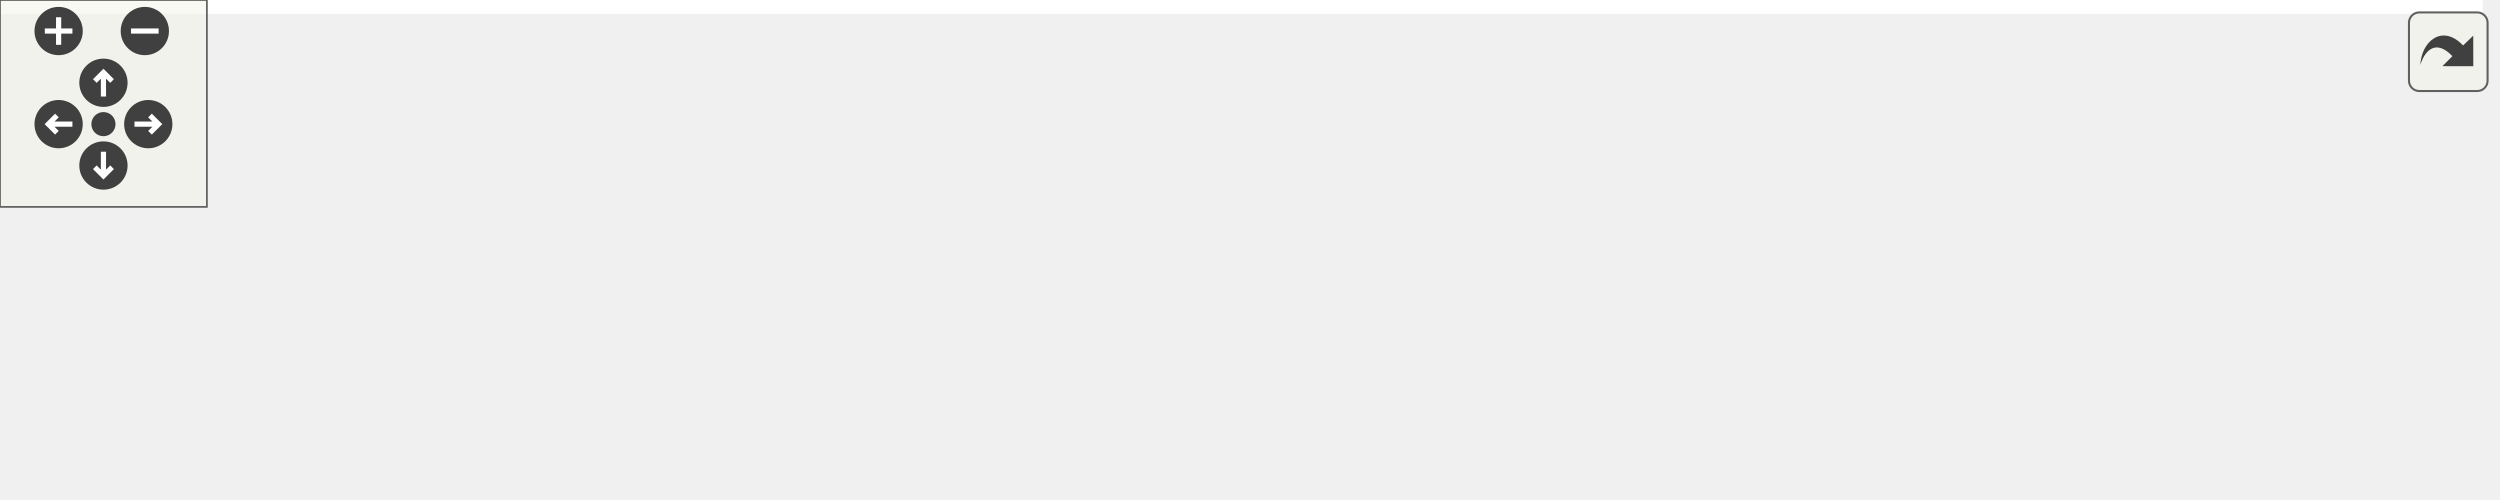
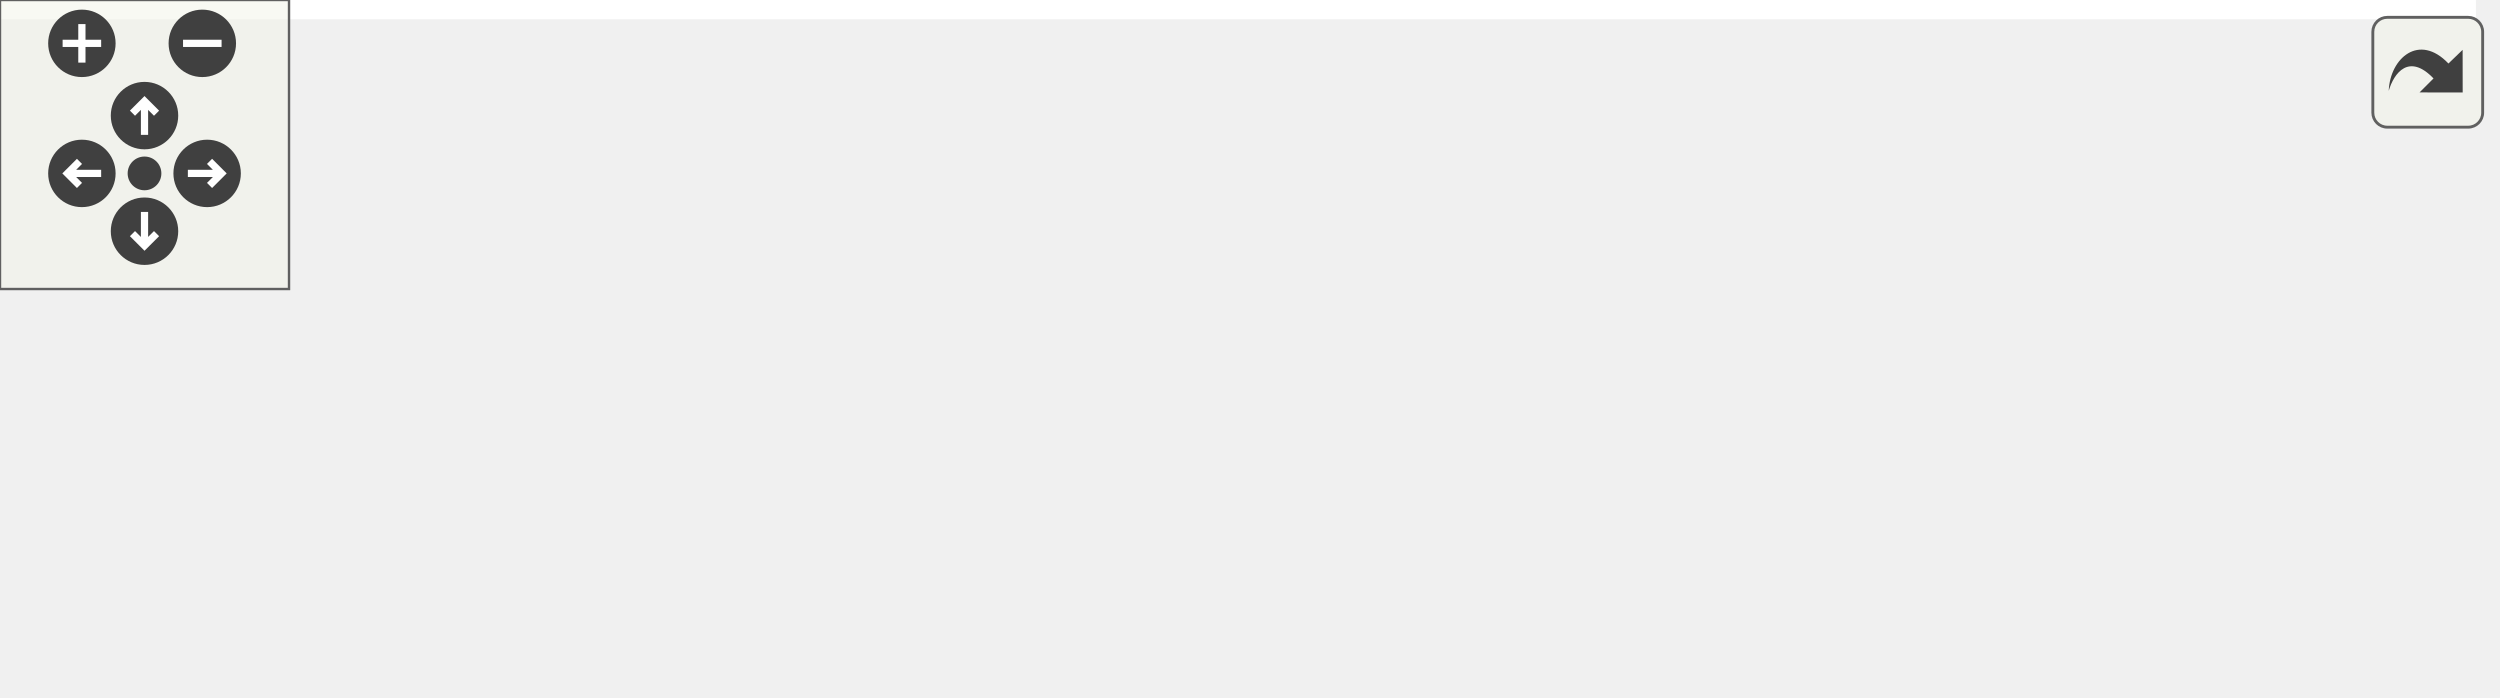
<svg xmlns="http://www.w3.org/2000/svg" xmlns:xlink="http://www.w3.org/1999/xlink" id="main" version="1.1" xml:space="preserve">
  <style type="text/css">
.edge:hover path { stroke: red; }
.edge:hover polygon { stroke: red; fill: red; }
</style>
  <defs>
    <circle id="rim" cx="0" cy="0" r="7" />
    <circle id="rim2" cx="0" cy="0" r="3.5" />
    <g id="zoomPlus">
      <use xlink:href="#rim" fill="#404040">
        <set attributeName="fill" to="#808080" begin="zoomplus.mouseover" end="zoomplus.mouseout" />
      </use>
      <path d="M-4,0h8M0,-4v8" fill="none" stroke="white" stroke-width="1.5" pointer-events="none" />
    </g>
    <g id="zoomMin">
      <use xlink:href="#rim" fill="#404040">
        <set attributeName="fill" to="#808080" begin="zoomminus.mouseover" end="zoomminus.mouseout" />
      </use>
      <path d="M-4,0h8" fill="none" stroke="white" stroke-width="1.5" pointer-events="none" />
    </g>
    <g id="dirArrow">
      <path fill="none" stroke="white" stroke-width="1.5" d="M0,-3.0v7 M-2.5,-0.5L0,-3.0L2.5,-0.5" />
    </g>
    <g id="resetDef">
      <use xlink:href="#rim2" fill="#404040">
        <set attributeName="fill" to="#808080" begin="reset.mouseover" end="reset.mouseout" />
      </use>
    </g>
  </defs>
  <svg id="graph" class="graph">
    <g id="viewport">
-       <polygon fill="white" stroke="transparent" points="-4,4 -4,-84 720,-84 720,4 -4,4" />
+       <polygon fill="white" stroke="transparent" points="-4,4 -4,-84 514,-84 514,4 -4,4" />
      <g id="node1" class="node">
        <g id="a_node1">
          <a xlink:title="Calculate file size from map entry count + space for hash, use Poco::FastMutex::ScopedLock.">
-             <polygon fill="#bfbfbf" stroke="black" points="570,-24.5 570,-54.5 716,-54.5 716,-24.5 570,-24.5" />
-             <text text-anchor="start" x="578" y="-42.5" font-family="Helvetica,sans-Serif" font-size="10.00">model::files::AddressIndex</text>
-             <text text-anchor="middle" x="643" y="-31.5" font-family="Helvetica,sans-Serif" font-size="10.00">::calculateFileSize</text>
+             <polygon fill="#bfbfbf" stroke="black" points="364,-24.5 364,-54.5 510,-54.5 510,-24.5 364,-24.5" />
+             <text text-anchor="start" x="372" y="-42.5" font-family="Helvetica,sans-Serif" font-size="10.00">model::files::AddressIndex</text>
+             <text text-anchor="middle" x="437" y="-31.5" font-family="Helvetica,sans-Serif" font-size="10.00">::calculateFileSize</text>
          </a>
        </g>
      </g>
      <g id="node2" class="node">
        <g id="a_node2">
          <a xlink:href="classmodel_1_1files_1_1_address_index.html#af316cd9ce255efa0b2cfd80d6778d7b1" target="_top" xlink:title="Check if index file contains current indices (compare sizes), fileLock via FileLockManager,...">
-             <polygon fill="white" stroke="black" points="388,-24.5 388,-54.5 534,-54.5 534,-24.5 388,-24.5" />
-             <text text-anchor="start" x="396" y="-42.5" font-family="Helvetica,sans-Serif" font-size="10.00">model::files::AddressIndex</text>
-             <text text-anchor="middle" x="461" y="-31.5" font-family="Helvetica,sans-Serif" font-size="10.00">::checkFile</text>
+             <polygon fill="white" stroke="black" points="182,-24.5 182,-54.5 328,-54.5 328,-24.5 182,-24.5" />
+             <text text-anchor="start" x="190" y="-42.5" font-family="Helvetica,sans-Serif" font-size="10.00">model::files::AddressIndex</text>
+             <text text-anchor="middle" x="255" y="-31.5" font-family="Helvetica,sans-Serif" font-size="10.00">::checkFile</text>
          </a>
        </g>
      </g>
      <g id="edge1" class="edge">
-         <path fill="none" stroke="midnightblue" d="M559.56,-39.5C551.09,-39.5 542.54,-39.5 534.19,-39.5" />
-         <polygon fill="midnightblue" stroke="midnightblue" points="559.82,-43 569.82,-39.5 559.82,-36 559.82,-43" />
+         <path fill="none" stroke="midnightblue" d="M353.56,-39.5C345.09,-39.5 336.54,-39.5 328.19,-39.5" />
+         <polygon fill="midnightblue" stroke="midnightblue" points="353.82,-43 363.82,-39.5 353.82,-36 353.82,-43" />
      </g>
      <g id="node3" class="node">
        <g id="a_node3">
          <a xlink:href="classmodel_1_1files_1_1_address_index.html#a2d88a425287729406bd2331e83c00451" target="_top" xlink:title="serialize address indices for writing with hdd write buffer task">
-             <polygon fill="white" stroke="black" points="206,-49.5 206,-79.5 352,-79.5 352,-49.5 206,-49.5" />
-             <text text-anchor="start" x="214" y="-67.5" font-family="Helvetica,sans-Serif" font-size="10.00">model::files::AddressIndex</text>
-             <text text-anchor="middle" x="279" y="-56.5" font-family="Helvetica,sans-Serif" font-size="10.00">::serialize</text>
+             <polygon fill="white" stroke="black" points="0,-49.5 0,-79.5 146,-79.5 146,-49.5 0,-49.5" />
+             <text text-anchor="start" x="8" y="-67.5" font-family="Helvetica,sans-Serif" font-size="10.00">model::files::AddressIndex</text>
+             <text text-anchor="middle" x="73" y="-56.5" font-family="Helvetica,sans-Serif" font-size="10.00">::serialize</text>
          </a>
        </g>
      </g>
      <g id="edge2" class="edge">
-         <path fill="none" stroke="midnightblue" d="M377.84,-50.91C369.28,-52.1 360.63,-53.3 352.19,-54.47" />
-         <polygon fill="midnightblue" stroke="midnightblue" points="378.4,-54.37 387.82,-49.52 377.44,-47.43 378.4,-54.37" />
+         <path fill="none" stroke="midnightblue" d="M171.84,-50.91C163.28,-52.1 154.63,-53.3 146.19,-54.47" />
+         <polygon fill="midnightblue" stroke="midnightblue" points="172.4,-54.37 181.82,-49.52 171.44,-47.43 172.4,-54.37" />
      </g>
      <g id="node4" class="node">
        <g id="a_node4">
          <a xlink:href="classmodel_1_1files_1_1_address_index.html#ac530703f10a574559e0885acd257a2ea" target="_top" xlink:title="Write new index file if checkFile return true, use Poco::FastMutex::ScopedLock, fileLock via FileLock...">
-             <polygon fill="white" stroke="black" points="206,-0.5 206,-30.5 352,-30.5 352,-0.5 206,-0.5" />
-             <text text-anchor="start" x="214" y="-18.5" font-family="Helvetica,sans-Serif" font-size="10.00">model::files::AddressIndex</text>
-             <text text-anchor="middle" x="279" y="-7.5" font-family="Helvetica,sans-Serif" font-size="10.00">::writeToFile</text>
+             <polygon fill="white" stroke="black" points="0,-0.5 0,-30.5 146,-30.5 146,-0.5 0,-0.5" />
+             <text text-anchor="start" x="8" y="-18.5" font-family="Helvetica,sans-Serif" font-size="10.00">model::files::AddressIndex</text>
+             <text text-anchor="middle" x="73" y="-7.5" font-family="Helvetica,sans-Serif" font-size="10.00">::writeToFile</text>
          </a>
        </g>
      </g>
      <g id="edge3" class="edge">
-         <path fill="none" stroke="midnightblue" d="M377.84,-28.55C369.28,-27.4 360.63,-26.25 352.19,-25.13" />
-         <polygon fill="midnightblue" stroke="midnightblue" points="377.45,-32.02 387.82,-29.88 378.37,-25.09 377.45,-32.02" />
-       </g>
-       <g id="node5" class="node">
-         <g id="a_node5">
-           <a xlink:href="classmodel_1_1files_1_1_address_index.html#a4ae311bf893bc8b199071575a0610000" target="_top" xlink:title="Adding new index, account address public key pair into memory, use Poco::FastMutex::ScopedLock.">
-             <polygon fill="white" stroke="black" points="0,-6 0,-25 170,-25 170,-6 0,-6" />
-             <text text-anchor="middle" x="85" y="-13" font-family="Helvetica,sans-Serif" font-size="10.00">model::files::AddressIndex::add</text>
-           </a>
-         </g>
-       </g>
-       <g id="edge4" class="edge">
-         <path fill="none" stroke="midnightblue" d="M195.7,-15.5C187.22,-15.5 178.58,-15.5 170.08,-15.5" />
-         <polygon fill="midnightblue" stroke="midnightblue" points="195.96,-19 205.96,-15.5 195.96,-12 195.96,-19" />
+         <path fill="none" stroke="midnightblue" d="M171.84,-28.55C163.28,-27.4 154.63,-26.25 146.19,-25.13" />
+         <polygon fill="midnightblue" stroke="midnightblue" points="171.45,-32.02 181.82,-29.88 172.37,-25.09 171.45,-32.02" />
      </g>
    </g>
  </svg>
  <g id="navigator" transform="translate(0 0)" fill="#404254">
    <rect fill="#f2f5e9" fill-opacity="0.5" stroke="#606060" stroke-width=".5" x="0" y="0" width="60" height="60" />
    <use id="zoomplus" xlink:href="#zoomPlus" x="17" y="9" />
    <use id="zoomminus" xlink:href="#zoomMin" x="42" y="9" />
    <use id="reset" xlink:href="#resetDef" x="30" y="36" />
    <g id="arrowUp" xlink:href="#dirArrow" transform="translate(30 24)">
      <use xlink:href="#rim" fill="#404040">
        <set attributeName="fill" to="#808080" begin="arrowUp.mouseover" end="arrowUp.mouseout" />
      </use>
      <path fill="none" stroke="white" stroke-width="1.5" d="M0,-3.0v7 M-2.5,-0.5L0,-3.0L2.5,-0.5" />
    </g>
    <g id="arrowRight" xlink:href="#dirArrow" transform="rotate(90) translate(36 -43)">
      <use xlink:href="#rim" fill="#404040">
        <set attributeName="fill" to="#808080" begin="arrowRight.mouseover" end="arrowRight.mouseout" />
      </use>
      <path fill="none" stroke="white" stroke-width="1.5" d="M0,-3.0v7 M-2.5,-0.5L0,-3.0L2.5,-0.5" />
    </g>
    <g id="arrowDown" xlink:href="#dirArrow" transform="rotate(180) translate(-30 -48)">
      <use xlink:href="#rim" fill="#404040">
        <set attributeName="fill" to="#808080" begin="arrowDown.mouseover" end="arrowDown.mouseout" />
      </use>
      <path fill="none" stroke="white" stroke-width="1.5" d="M0,-3.0v7 M-2.5,-0.5L0,-3.0L2.5,-0.5" />
    </g>
    <g id="arrowLeft" xlink:href="#dirArrow" transform="rotate(270) translate(-36 17)">
      <use xlink:href="#rim" fill="#404040">
        <set attributeName="fill" to="#808080" begin="arrowLeft.mouseover" end="arrowLeft.mouseout" />
      </use>
      <path fill="none" stroke="white" stroke-width="1.5" d="M0,-3.0v7 M-2.5,-0.5L0,-3.0L2.5,-0.5" />
    </g>
  </g>
  <svg viewBox="0 0 15 15" width="100%" height="30px" preserveAspectRatio="xMaxYMin meet">
    <g id="arrow_out" transform="scale(0.3 0.3)">
      <a xlink:href="classmodel_1_1files_1_1_address_index_a45a9ec196ac5eea967c8eb11f77ac6cb_icgraph_org.svg" target="_base">
        <rect id="button" ry="5" rx="5" y="6" x="6" height="38" width="38" fill="#f2f5e9" fill-opacity="0.5" stroke="#606060" stroke-width="1.0" />
        <path id="arrow" d="M 11.5,31.437 C 11.94,20.098 22.043,11.323 32.159,21.979 L 37.069,17.246 C 37.069,17.246 37.088,32 37.088,32 L 22.16,31.978 C 22.16,31.978 26.998,27.14 26.998,27.14 C 18.529,18.264 13.292,25.23 11.5,31.437 z" style="fill:#404040;" />
      </a>
    </g>
  </svg>
</svg>
